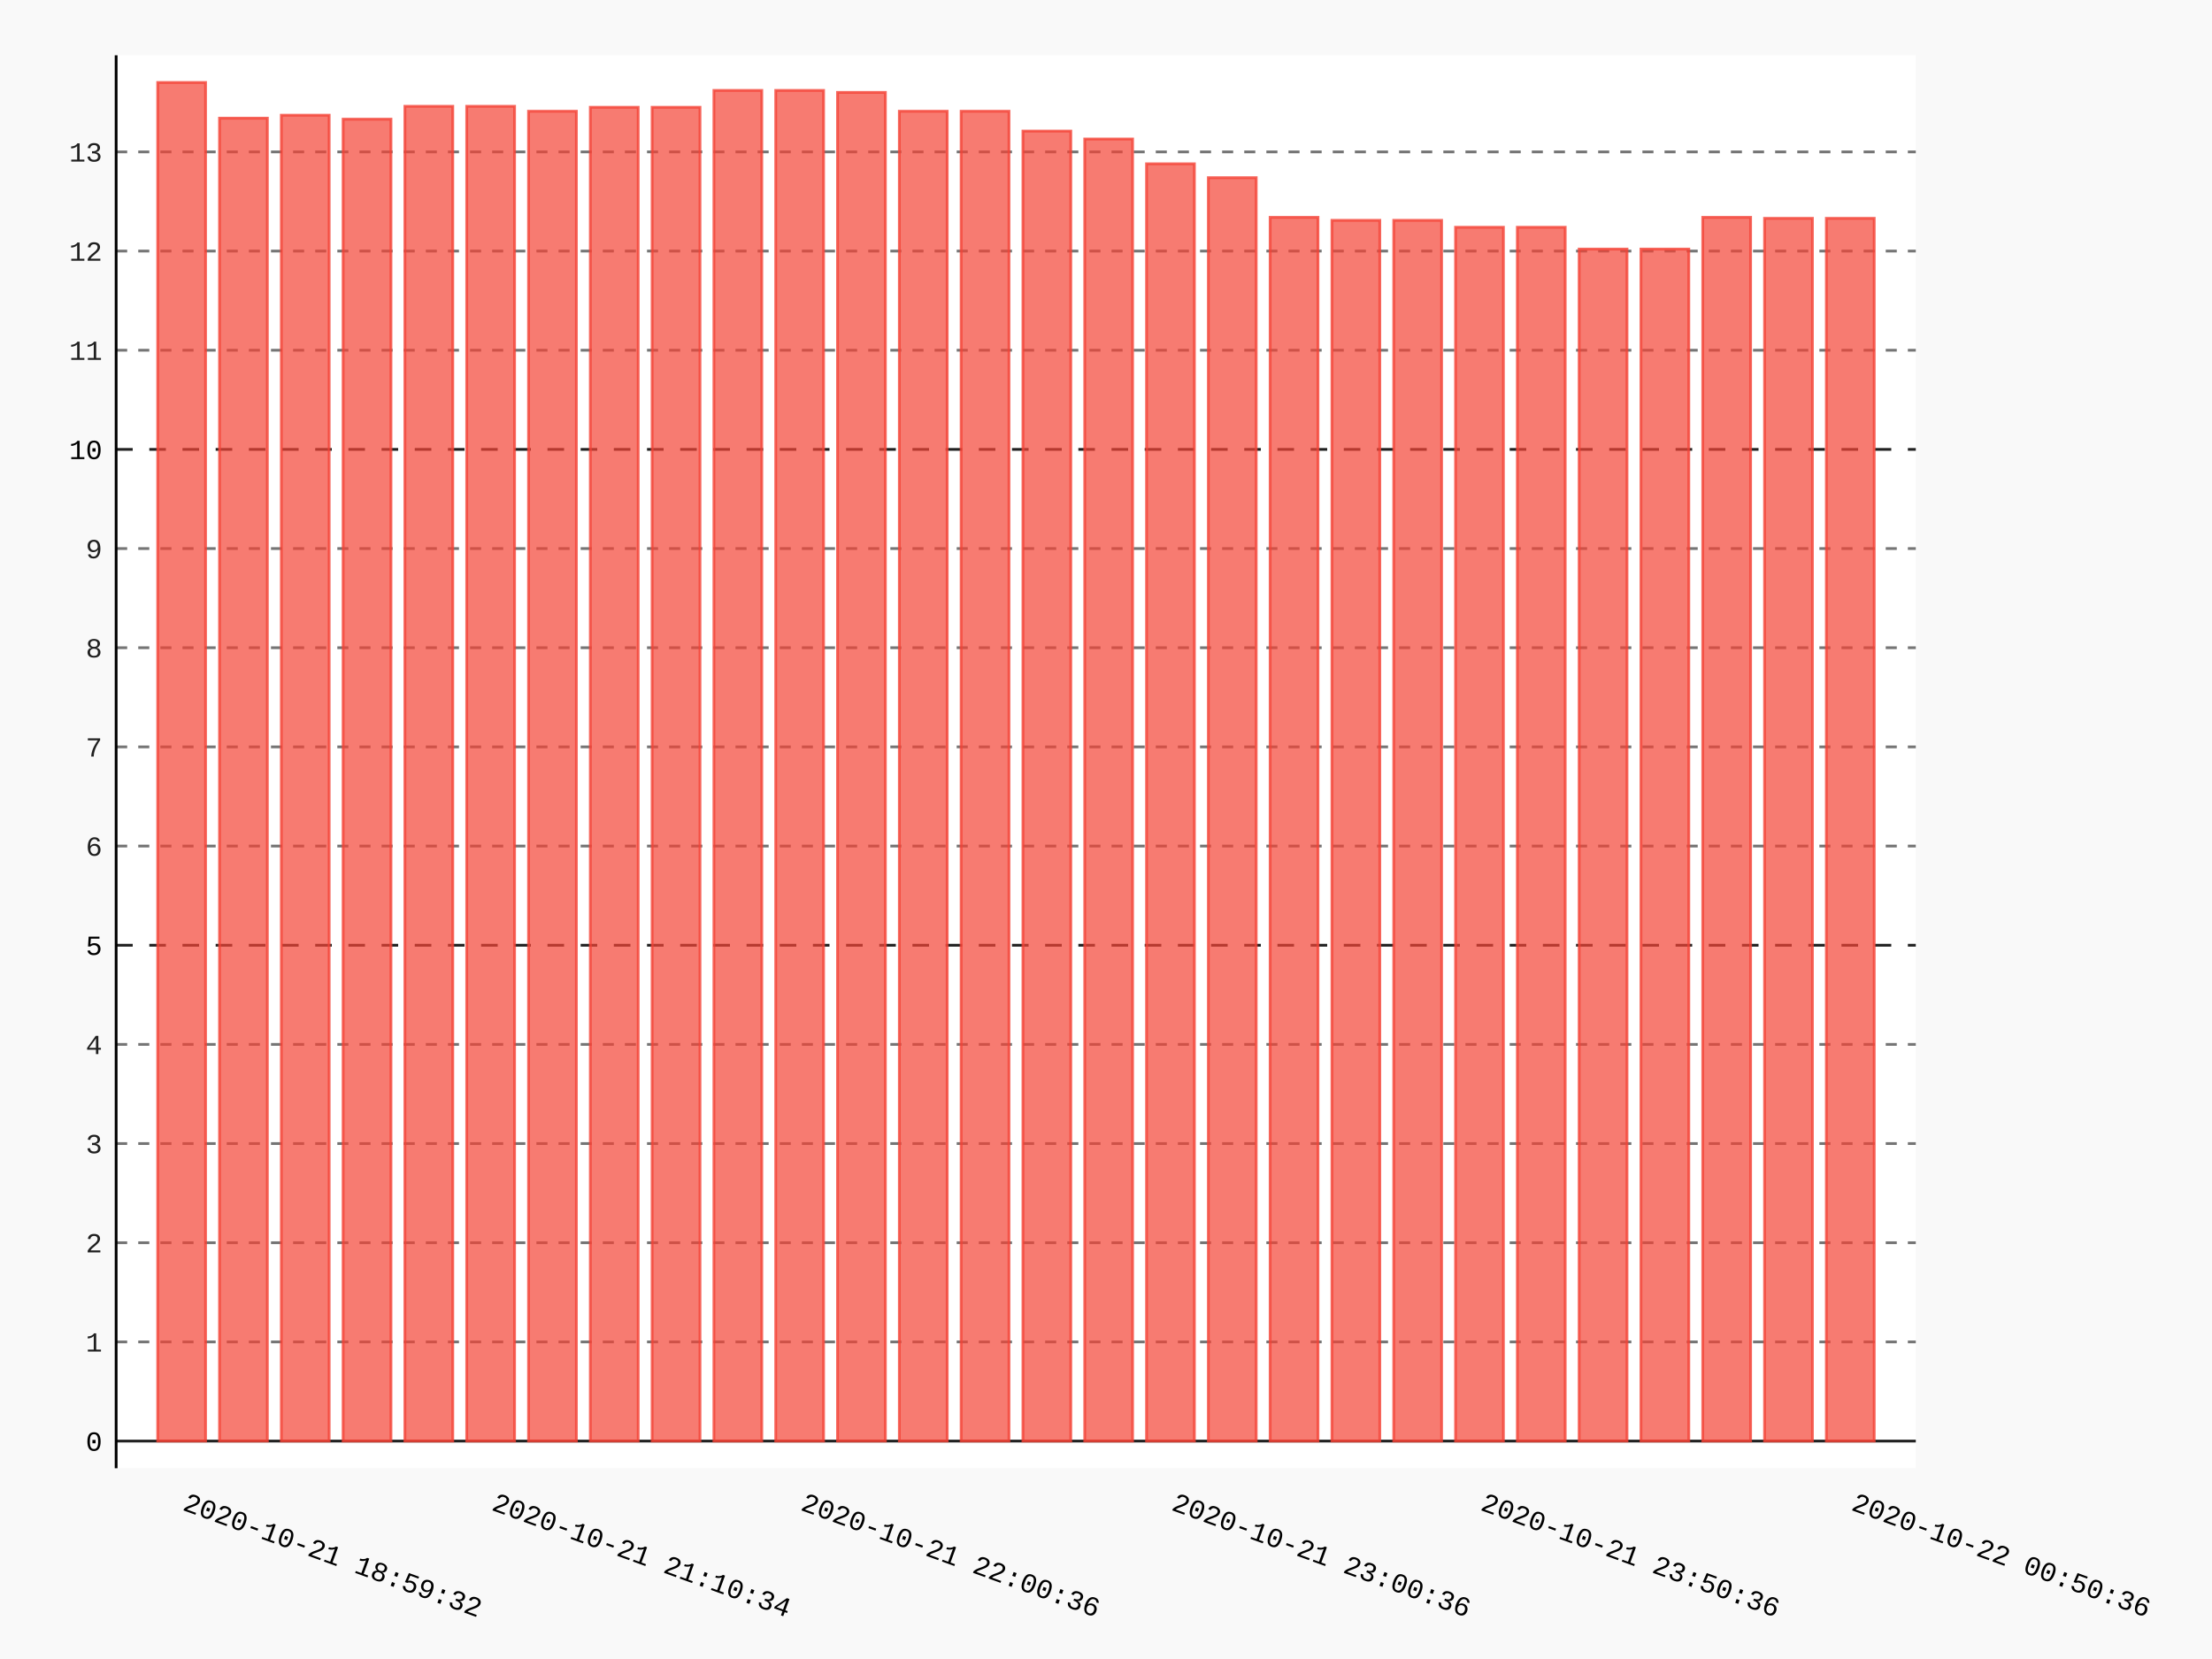
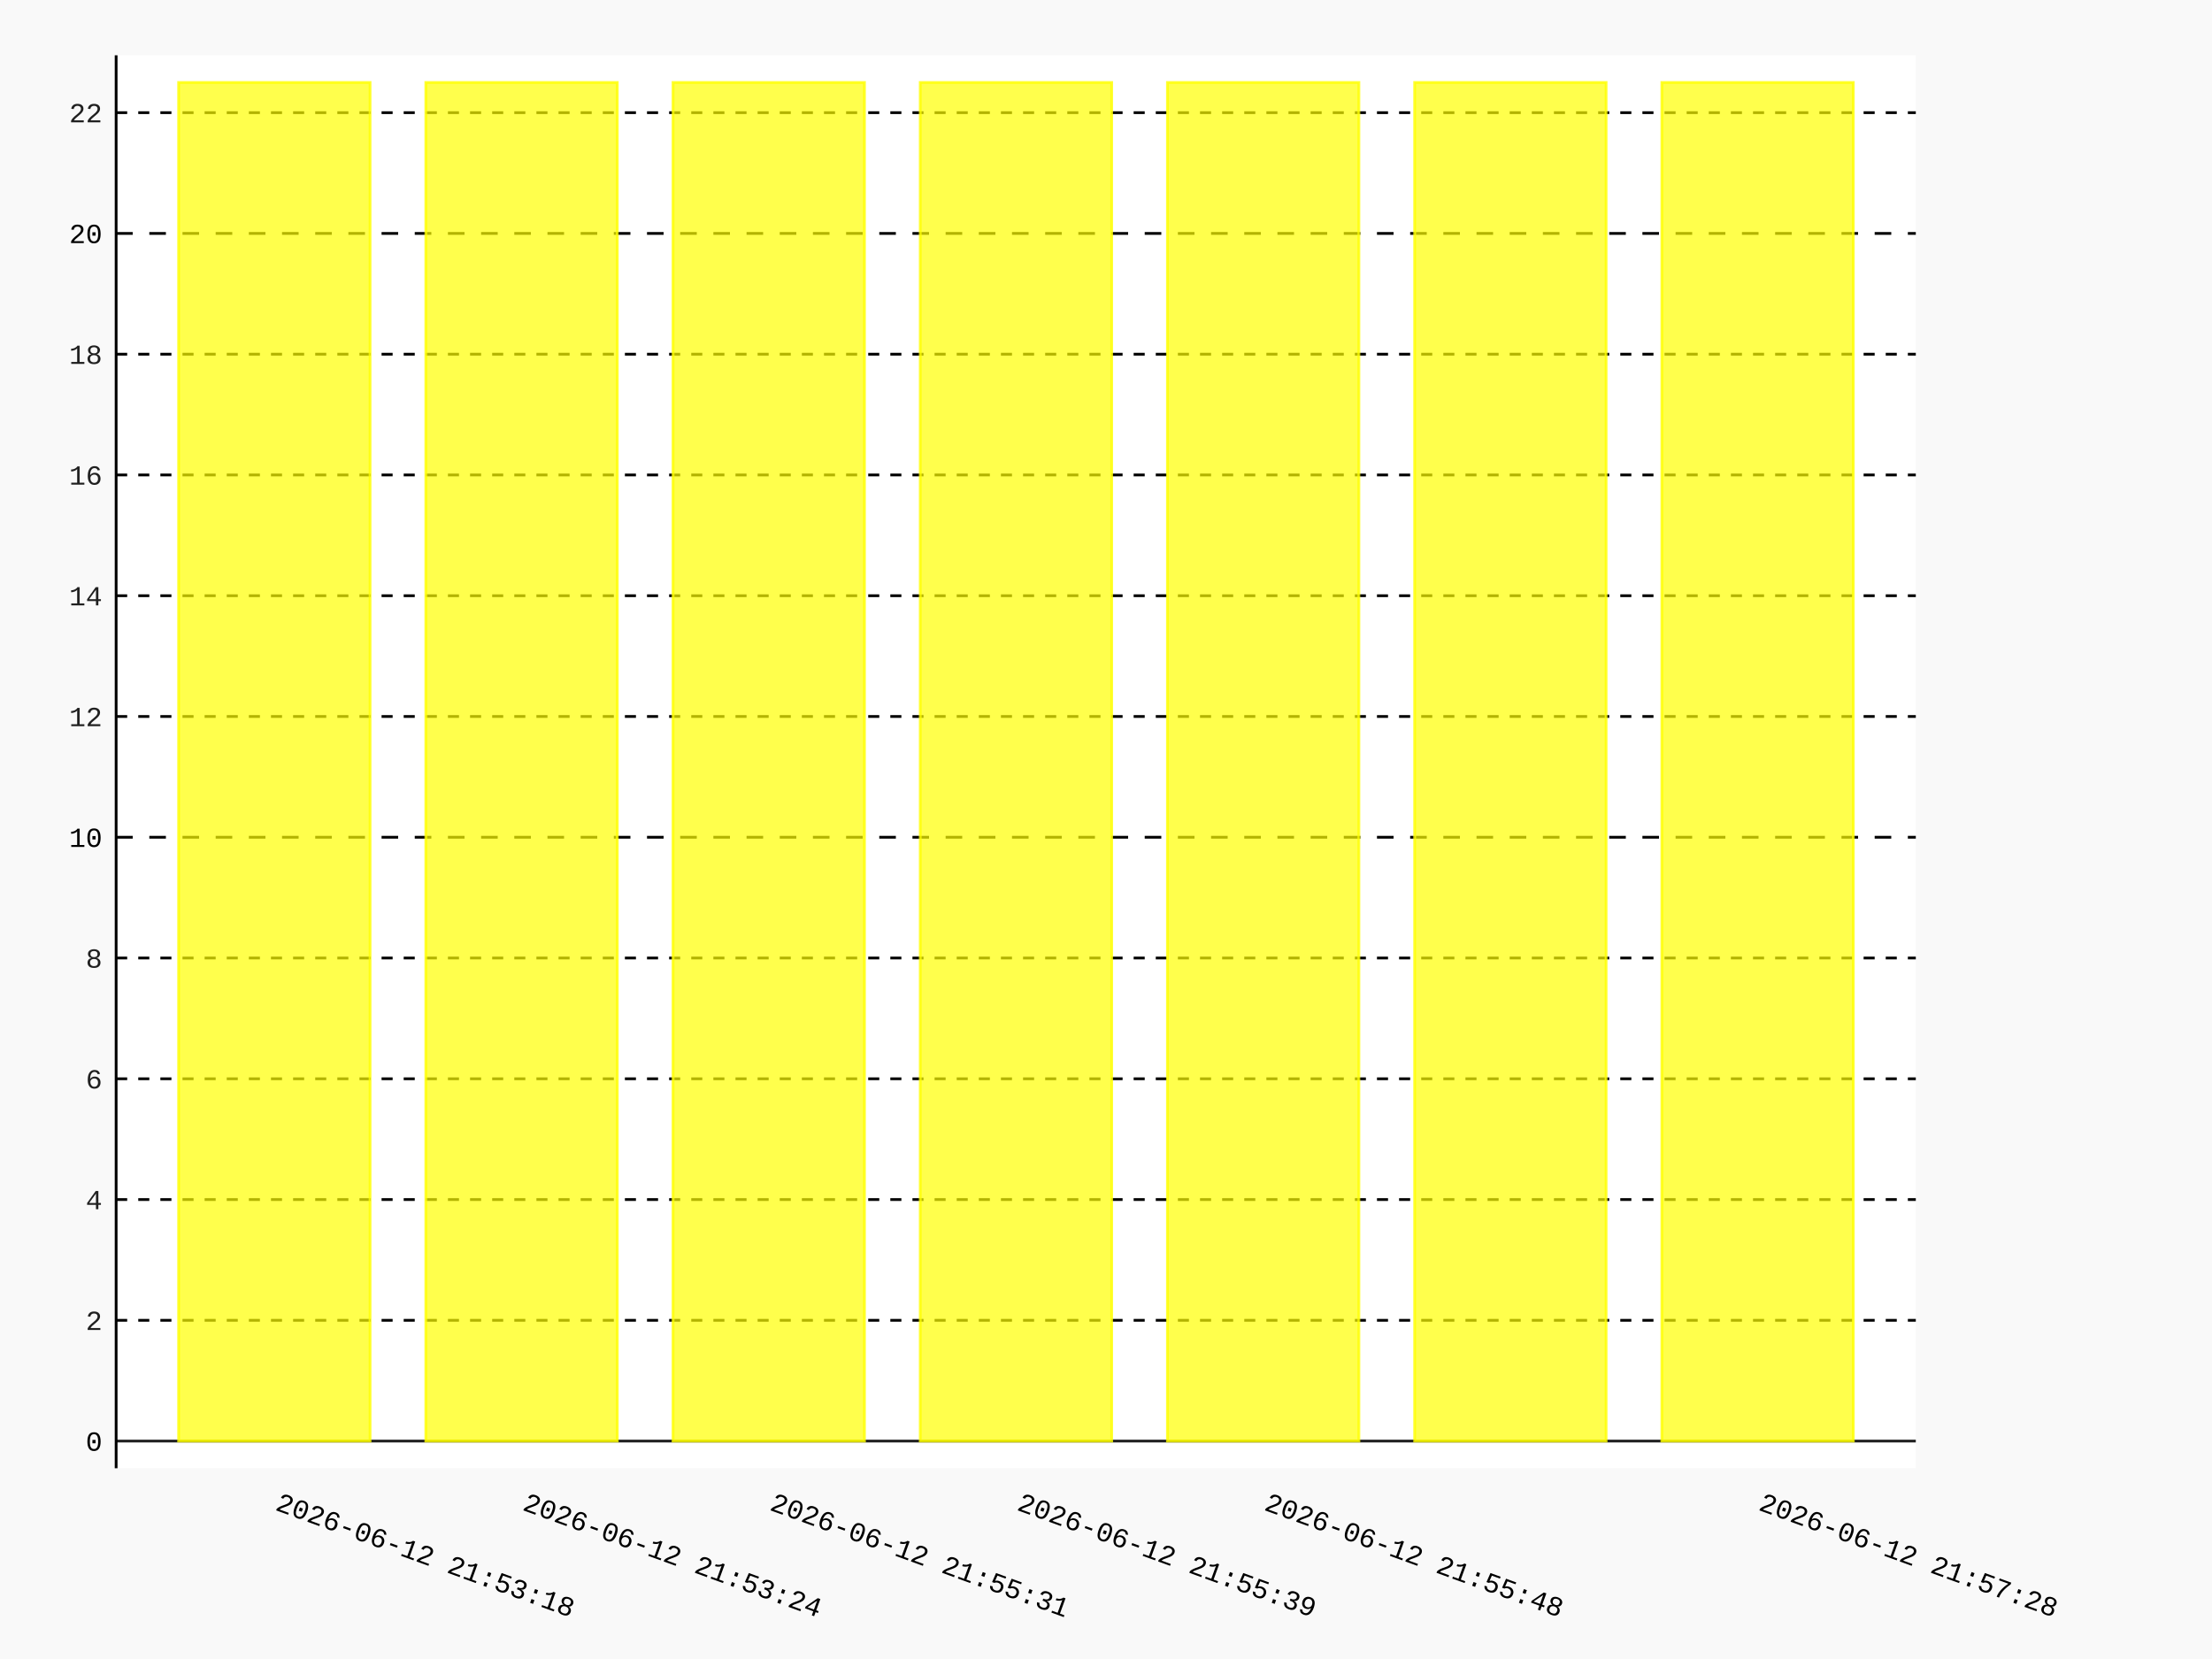
- <svg xmlns="http://www.w3.org/2000/svg" id="chart-c92d03cd-a838-47eb-a049-77aa4afc8888" class="pygal-chart" viewBox="0 0 800 600">
+ <svg xmlns="http://www.w3.org/2000/svg" id="chart-2b267379-15e2-46d1-b8d0-8d981572842d" class="pygal-chart" viewBox="0 0 800 600">
  <defs>
-     <style type="text/css">#chart-c92d03cd-a838-47eb-a049-77aa4afc8888{-webkit-user-select:none;-webkit-font-smoothing:antialiased;font-family:Consolas,"Liberation Mono",Menlo,Courier,monospace}#chart-c92d03cd-a838-47eb-a049-77aa4afc8888 .title{font-family:Consolas,"Liberation Mono",Menlo,Courier,monospace;font-size:16px}#chart-c92d03cd-a838-47eb-a049-77aa4afc8888 .legends .legend text{font-family:Consolas,"Liberation Mono",Menlo,Courier,monospace;font-size:14px}#chart-c92d03cd-a838-47eb-a049-77aa4afc8888 .axis text{font-family:Consolas,"Liberation Mono",Menlo,Courier,monospace;font-size:10px}#chart-c92d03cd-a838-47eb-a049-77aa4afc8888 .axis text.major{font-family:Consolas,"Liberation Mono",Menlo,Courier,monospace;font-size:10px}#chart-c92d03cd-a838-47eb-a049-77aa4afc8888 .text-overlay text.value{font-family:Consolas,"Liberation Mono",Menlo,Courier,monospace;font-size:16px}#chart-c92d03cd-a838-47eb-a049-77aa4afc8888 .text-overlay text.label{font-family:Consolas,"Liberation Mono",Menlo,Courier,monospace;font-size:10px}#chart-c92d03cd-a838-47eb-a049-77aa4afc8888 .tooltip{font-family:Consolas,"Liberation Mono",Menlo,Courier,monospace;font-size:14px}#chart-c92d03cd-a838-47eb-a049-77aa4afc8888 text.no_data{font-family:Consolas,"Liberation Mono",Menlo,Courier,monospace;font-size:64px}
- #chart-c92d03cd-a838-47eb-a049-77aa4afc8888{background-color:rgba(249,249,249,1)}#chart-c92d03cd-a838-47eb-a049-77aa4afc8888 path,#chart-c92d03cd-a838-47eb-a049-77aa4afc8888 line,#chart-c92d03cd-a838-47eb-a049-77aa4afc8888 rect,#chart-c92d03cd-a838-47eb-a049-77aa4afc8888 circle{-webkit-transition:150ms;-moz-transition:150ms;transition:150ms}#chart-c92d03cd-a838-47eb-a049-77aa4afc8888 .graph &gt; .background{fill:rgba(249,249,249,1)}#chart-c92d03cd-a838-47eb-a049-77aa4afc8888 .plot &gt; .background{fill:rgba(255,255,255,1)}#chart-c92d03cd-a838-47eb-a049-77aa4afc8888 .graph{fill:rgba(0,0,0,.87)}#chart-c92d03cd-a838-47eb-a049-77aa4afc8888 text.no_data{fill:rgba(0,0,0,1)}#chart-c92d03cd-a838-47eb-a049-77aa4afc8888 .title{fill:rgba(0,0,0,1)}#chart-c92d03cd-a838-47eb-a049-77aa4afc8888 .legends .legend text{fill:rgba(0,0,0,.87)}#chart-c92d03cd-a838-47eb-a049-77aa4afc8888 .legends .legend:hover text{fill:rgba(0,0,0,1)}#chart-c92d03cd-a838-47eb-a049-77aa4afc8888 .axis .line{stroke:rgba(0,0,0,1)}#chart-c92d03cd-a838-47eb-a049-77aa4afc8888 .axis .guide.line{stroke:rgba(0,0,0,.54)}#chart-c92d03cd-a838-47eb-a049-77aa4afc8888 .axis .major.line{stroke:rgba(0,0,0,.87)}#chart-c92d03cd-a838-47eb-a049-77aa4afc8888 .axis text.major{fill:rgba(0,0,0,1)}#chart-c92d03cd-a838-47eb-a049-77aa4afc8888 .axis.y .guides:hover .guide.line,#chart-c92d03cd-a838-47eb-a049-77aa4afc8888 .line-graph .axis.x .guides:hover .guide.line,#chart-c92d03cd-a838-47eb-a049-77aa4afc8888 .stackedline-graph .axis.x .guides:hover .guide.line,#chart-c92d03cd-a838-47eb-a049-77aa4afc8888 .xy-graph .axis.x .guides:hover .guide.line{stroke:rgba(0,0,0,1)}#chart-c92d03cd-a838-47eb-a049-77aa4afc8888 .axis .guides:hover text{fill:rgba(0,0,0,1)}#chart-c92d03cd-a838-47eb-a049-77aa4afc8888 .reactive{fill-opacity:.7;stroke-opacity:.8}#chart-c92d03cd-a838-47eb-a049-77aa4afc8888 .ci{stroke:rgba(0,0,0,.87)}#chart-c92d03cd-a838-47eb-a049-77aa4afc8888 .reactive.active,#chart-c92d03cd-a838-47eb-a049-77aa4afc8888 .active .reactive{fill-opacity:.8;stroke-opacity:.9;stroke-width:4}#chart-c92d03cd-a838-47eb-a049-77aa4afc8888 .ci .reactive.active{stroke-width:1.5}#chart-c92d03cd-a838-47eb-a049-77aa4afc8888 .series text{fill:rgba(0,0,0,1)}#chart-c92d03cd-a838-47eb-a049-77aa4afc8888 .tooltip rect{fill:rgba(255,255,255,1);stroke:rgba(0,0,0,1);-webkit-transition:opacity 150ms;-moz-transition:opacity 150ms;transition:opacity 150ms}#chart-c92d03cd-a838-47eb-a049-77aa4afc8888 .tooltip .label{fill:rgba(0,0,0,.87)}#chart-c92d03cd-a838-47eb-a049-77aa4afc8888 .tooltip .label{fill:rgba(0,0,0,.87)}#chart-c92d03cd-a838-47eb-a049-77aa4afc8888 .tooltip .legend{font-size:.8em;fill:rgba(0,0,0,.54)}#chart-c92d03cd-a838-47eb-a049-77aa4afc8888 .tooltip .x_label{font-size:.6em;fill:rgba(0,0,0,1)}#chart-c92d03cd-a838-47eb-a049-77aa4afc8888 .tooltip .xlink{font-size:.5em;text-decoration:underline}#chart-c92d03cd-a838-47eb-a049-77aa4afc8888 .tooltip .value{font-size:1.5em}#chart-c92d03cd-a838-47eb-a049-77aa4afc8888 .bound{font-size:.5em}#chart-c92d03cd-a838-47eb-a049-77aa4afc8888 .max-value{font-size:.75em;fill:rgba(0,0,0,.54)}#chart-c92d03cd-a838-47eb-a049-77aa4afc8888 .map-element{fill:rgba(255,255,255,1);stroke:rgba(0,0,0,.54) !important}#chart-c92d03cd-a838-47eb-a049-77aa4afc8888 .map-element .reactive{fill-opacity:inherit;stroke-opacity:inherit}#chart-c92d03cd-a838-47eb-a049-77aa4afc8888 .color-0,#chart-c92d03cd-a838-47eb-a049-77aa4afc8888 .color-0 a:visited{stroke:#F44336;fill:#F44336}#chart-c92d03cd-a838-47eb-a049-77aa4afc8888 .text-overlay .color-0 text{fill:black}
- #chart-c92d03cd-a838-47eb-a049-77aa4afc8888 text.no_data{text-anchor:middle}#chart-c92d03cd-a838-47eb-a049-77aa4afc8888 .guide.line{fill:none}#chart-c92d03cd-a838-47eb-a049-77aa4afc8888 .centered{text-anchor:middle}#chart-c92d03cd-a838-47eb-a049-77aa4afc8888 .title{text-anchor:middle}#chart-c92d03cd-a838-47eb-a049-77aa4afc8888 .legends .legend text{fill-opacity:1}#chart-c92d03cd-a838-47eb-a049-77aa4afc8888 .axis.x text{text-anchor:middle}#chart-c92d03cd-a838-47eb-a049-77aa4afc8888 .axis.x:not(.web) text[transform]{text-anchor:start}#chart-c92d03cd-a838-47eb-a049-77aa4afc8888 .axis.x:not(.web) text[transform].backwards{text-anchor:end}#chart-c92d03cd-a838-47eb-a049-77aa4afc8888 .axis.y text{text-anchor:end}#chart-c92d03cd-a838-47eb-a049-77aa4afc8888 .axis.y text[transform].backwards{text-anchor:start}#chart-c92d03cd-a838-47eb-a049-77aa4afc8888 .axis.y2 text{text-anchor:start}#chart-c92d03cd-a838-47eb-a049-77aa4afc8888 .axis.y2 text[transform].backwards{text-anchor:end}#chart-c92d03cd-a838-47eb-a049-77aa4afc8888 .axis .guide.line{stroke-dasharray:4,4}#chart-c92d03cd-a838-47eb-a049-77aa4afc8888 .axis .major.guide.line{stroke-dasharray:6,6}#chart-c92d03cd-a838-47eb-a049-77aa4afc8888 .horizontal .axis.y .guide.line,#chart-c92d03cd-a838-47eb-a049-77aa4afc8888 .horizontal .axis.y2 .guide.line,#chart-c92d03cd-a838-47eb-a049-77aa4afc8888 .vertical .axis.x .guide.line{opacity:0}#chart-c92d03cd-a838-47eb-a049-77aa4afc8888 .horizontal .axis.always_show .guide.line,#chart-c92d03cd-a838-47eb-a049-77aa4afc8888 .vertical .axis.always_show .guide.line{opacity:1 !important}#chart-c92d03cd-a838-47eb-a049-77aa4afc8888 .axis.y .guides:hover .guide.line,#chart-c92d03cd-a838-47eb-a049-77aa4afc8888 .axis.y2 .guides:hover .guide.line,#chart-c92d03cd-a838-47eb-a049-77aa4afc8888 .axis.x .guides:hover .guide.line{opacity:1}#chart-c92d03cd-a838-47eb-a049-77aa4afc8888 .axis .guides:hover text{opacity:1}#chart-c92d03cd-a838-47eb-a049-77aa4afc8888 .nofill{fill:none}#chart-c92d03cd-a838-47eb-a049-77aa4afc8888 .subtle-fill{fill-opacity:.2}#chart-c92d03cd-a838-47eb-a049-77aa4afc8888 .dot{stroke-width:1px;fill-opacity:1}#chart-c92d03cd-a838-47eb-a049-77aa4afc8888 .dot.active{stroke-width:5px}#chart-c92d03cd-a838-47eb-a049-77aa4afc8888 .dot.negative{fill:transparent}#chart-c92d03cd-a838-47eb-a049-77aa4afc8888 text,#chart-c92d03cd-a838-47eb-a049-77aa4afc8888 tspan{stroke:none !important}#chart-c92d03cd-a838-47eb-a049-77aa4afc8888 .series text.active{opacity:1}#chart-c92d03cd-a838-47eb-a049-77aa4afc8888 .tooltip rect{fill-opacity:.95;stroke-width:.5}#chart-c92d03cd-a838-47eb-a049-77aa4afc8888 .tooltip text{fill-opacity:1}#chart-c92d03cd-a838-47eb-a049-77aa4afc8888 .showable{visibility:hidden}#chart-c92d03cd-a838-47eb-a049-77aa4afc8888 .showable.shown{visibility:visible}#chart-c92d03cd-a838-47eb-a049-77aa4afc8888 .gauge-background{fill:rgba(229,229,229,1);stroke:none}#chart-c92d03cd-a838-47eb-a049-77aa4afc8888 .bg-lines{stroke:rgba(249,249,249,1);stroke-width:2px}</style>
+     <style type="text/css">#chart-2b267379-15e2-46d1-b8d0-8d981572842d{-webkit-user-select:none;-webkit-font-smoothing:antialiased;font-family:Consolas,"Liberation Mono",Menlo,Courier,monospace}#chart-2b267379-15e2-46d1-b8d0-8d981572842d .title{font-family:Consolas,"Liberation Mono",Menlo,Courier,monospace;font-size:16px}#chart-2b267379-15e2-46d1-b8d0-8d981572842d .legends .legend text{font-family:Consolas,"Liberation Mono",Menlo,Courier,monospace;font-size:14px}#chart-2b267379-15e2-46d1-b8d0-8d981572842d .axis text{font-family:Consolas,"Liberation Mono",Menlo,Courier,monospace;font-size:10px}#chart-2b267379-15e2-46d1-b8d0-8d981572842d .axis text.major{font-family:Consolas,"Liberation Mono",Menlo,Courier,monospace;font-size:10px}#chart-2b267379-15e2-46d1-b8d0-8d981572842d .text-overlay text.value{font-family:Consolas,"Liberation Mono",Menlo,Courier,monospace;font-size:16px}#chart-2b267379-15e2-46d1-b8d0-8d981572842d .text-overlay text.label{font-family:Consolas,"Liberation Mono",Menlo,Courier,monospace;font-size:10px}#chart-2b267379-15e2-46d1-b8d0-8d981572842d .tooltip{font-family:Consolas,"Liberation Mono",Menlo,Courier,monospace;font-size:14px}#chart-2b267379-15e2-46d1-b8d0-8d981572842d text.no_data{font-family:Consolas,"Liberation Mono",Menlo,Courier,monospace;font-size:64px}
+ #chart-2b267379-15e2-46d1-b8d0-8d981572842d{background-color:rgba(249,249,249,1)}#chart-2b267379-15e2-46d1-b8d0-8d981572842d path,#chart-2b267379-15e2-46d1-b8d0-8d981572842d line,#chart-2b267379-15e2-46d1-b8d0-8d981572842d rect,#chart-2b267379-15e2-46d1-b8d0-8d981572842d circle{-webkit-transition:150ms;-moz-transition:150ms;transition:150ms}#chart-2b267379-15e2-46d1-b8d0-8d981572842d .graph &gt; .background{fill:rgba(249,249,249,1)}#chart-2b267379-15e2-46d1-b8d0-8d981572842d .plot &gt; .background{fill:rgba(255,255,255,1)}#chart-2b267379-15e2-46d1-b8d0-8d981572842d .graph{fill:rgba(0,0,0,.87)}#chart-2b267379-15e2-46d1-b8d0-8d981572842d text.no_data{fill:rgba(0,0,0,1)}#chart-2b267379-15e2-46d1-b8d0-8d981572842d .title{fill:rgba(0,0,0,1)}#chart-2b267379-15e2-46d1-b8d0-8d981572842d .legends .legend text{fill:rgba(0,0,0,.87)}#chart-2b267379-15e2-46d1-b8d0-8d981572842d .legends .legend:hover text{fill:rgba(0,0,0,1)}#chart-2b267379-15e2-46d1-b8d0-8d981572842d .axis .line{stroke:rgba(0,0,0,1)}#chart-2b267379-15e2-46d1-b8d0-8d981572842d .axis .guide.line{stroke:rgba(0,0,0,.54)}#chart-2b267379-15e2-46d1-b8d0-8d981572842d .axis .major.line{stroke:rgba(0,0,0,.87)}#chart-2b267379-15e2-46d1-b8d0-8d981572842d .axis text.major{fill:rgba(0,0,0,1)}#chart-2b267379-15e2-46d1-b8d0-8d981572842d .axis.y .guides:hover .guide.line,#chart-2b267379-15e2-46d1-b8d0-8d981572842d .line-graph .axis.x .guides:hover .guide.line,#chart-2b267379-15e2-46d1-b8d0-8d981572842d .stackedline-graph .axis.x .guides:hover .guide.line,#chart-2b267379-15e2-46d1-b8d0-8d981572842d .xy-graph .axis.x .guides:hover .guide.line{stroke:rgba(0,0,0,1)}#chart-2b267379-15e2-46d1-b8d0-8d981572842d .axis .guides:hover text{fill:rgba(0,0,0,1)}#chart-2b267379-15e2-46d1-b8d0-8d981572842d .reactive{fill-opacity:.7;stroke-opacity:.8;stroke-width:1}#chart-2b267379-15e2-46d1-b8d0-8d981572842d .ci{stroke:rgba(0,0,0,.87)}#chart-2b267379-15e2-46d1-b8d0-8d981572842d .reactive.active,#chart-2b267379-15e2-46d1-b8d0-8d981572842d .active .reactive{fill-opacity:.8;stroke-opacity:.9;stroke-width:4}#chart-2b267379-15e2-46d1-b8d0-8d981572842d .ci .reactive.active{stroke-width:1.5}#chart-2b267379-15e2-46d1-b8d0-8d981572842d .series text{fill:rgba(0,0,0,1)}#chart-2b267379-15e2-46d1-b8d0-8d981572842d .tooltip rect{fill:rgba(255,255,255,1);stroke:rgba(0,0,0,1);-webkit-transition:opacity 150ms;-moz-transition:opacity 150ms;transition:opacity 150ms}#chart-2b267379-15e2-46d1-b8d0-8d981572842d .tooltip .label{fill:rgba(0,0,0,.87)}#chart-2b267379-15e2-46d1-b8d0-8d981572842d .tooltip .label{fill:rgba(0,0,0,.87)}#chart-2b267379-15e2-46d1-b8d0-8d981572842d .tooltip .legend{font-size:.8em;fill:rgba(0,0,0,.54)}#chart-2b267379-15e2-46d1-b8d0-8d981572842d .tooltip .x_label{font-size:.6em;fill:rgba(0,0,0,1)}#chart-2b267379-15e2-46d1-b8d0-8d981572842d .tooltip .xlink{font-size:.5em;text-decoration:underline}#chart-2b267379-15e2-46d1-b8d0-8d981572842d .tooltip .value{font-size:1.5em}#chart-2b267379-15e2-46d1-b8d0-8d981572842d .bound{font-size:.5em}#chart-2b267379-15e2-46d1-b8d0-8d981572842d .max-value{font-size:.75em;fill:rgba(0,0,0,.54)}#chart-2b267379-15e2-46d1-b8d0-8d981572842d .map-element{fill:rgba(255,255,255,1);stroke:rgba(0,0,0,.54) !important}#chart-2b267379-15e2-46d1-b8d0-8d981572842d .map-element .reactive{fill-opacity:inherit;stroke-opacity:inherit}#chart-2b267379-15e2-46d1-b8d0-8d981572842d .color-0,#chart-2b267379-15e2-46d1-b8d0-8d981572842d .color-0 a:visited{stroke:#F44336;fill:#F44336}#chart-2b267379-15e2-46d1-b8d0-8d981572842d .text-overlay .color-0 text{fill:black}
+ #chart-2b267379-15e2-46d1-b8d0-8d981572842d text.no_data{text-anchor:middle}#chart-2b267379-15e2-46d1-b8d0-8d981572842d .guide.line{fill:none}#chart-2b267379-15e2-46d1-b8d0-8d981572842d .centered{text-anchor:middle}#chart-2b267379-15e2-46d1-b8d0-8d981572842d .title{text-anchor:middle}#chart-2b267379-15e2-46d1-b8d0-8d981572842d .legends .legend text{fill-opacity:1}#chart-2b267379-15e2-46d1-b8d0-8d981572842d .axis.x text{text-anchor:middle}#chart-2b267379-15e2-46d1-b8d0-8d981572842d .axis.x:not(.web) text[transform]{text-anchor:start}#chart-2b267379-15e2-46d1-b8d0-8d981572842d .axis.x:not(.web) text[transform].backwards{text-anchor:end}#chart-2b267379-15e2-46d1-b8d0-8d981572842d .axis.y text{text-anchor:end}#chart-2b267379-15e2-46d1-b8d0-8d981572842d .axis.y text[transform].backwards{text-anchor:start}#chart-2b267379-15e2-46d1-b8d0-8d981572842d .axis.y2 text{text-anchor:start}#chart-2b267379-15e2-46d1-b8d0-8d981572842d .axis.y2 text[transform].backwards{text-anchor:end}#chart-2b267379-15e2-46d1-b8d0-8d981572842d .axis .guide.line{stroke-dasharray:4,4;stroke:black}#chart-2b267379-15e2-46d1-b8d0-8d981572842d .axis .major.guide.line{stroke-dasharray:6,6;stroke:black}#chart-2b267379-15e2-46d1-b8d0-8d981572842d .horizontal .axis.y .guide.line,#chart-2b267379-15e2-46d1-b8d0-8d981572842d .horizontal .axis.y2 .guide.line,#chart-2b267379-15e2-46d1-b8d0-8d981572842d .vertical .axis.x .guide.line{opacity:0}#chart-2b267379-15e2-46d1-b8d0-8d981572842d .horizontal .axis.always_show .guide.line,#chart-2b267379-15e2-46d1-b8d0-8d981572842d .vertical .axis.always_show .guide.line{opacity:1 !important}#chart-2b267379-15e2-46d1-b8d0-8d981572842d .axis.y .guides:hover .guide.line,#chart-2b267379-15e2-46d1-b8d0-8d981572842d .axis.y2 .guides:hover .guide.line,#chart-2b267379-15e2-46d1-b8d0-8d981572842d .axis.x .guides:hover .guide.line{opacity:1}#chart-2b267379-15e2-46d1-b8d0-8d981572842d .axis .guides:hover text{opacity:1}#chart-2b267379-15e2-46d1-b8d0-8d981572842d .nofill{fill:none}#chart-2b267379-15e2-46d1-b8d0-8d981572842d .subtle-fill{fill-opacity:.2}#chart-2b267379-15e2-46d1-b8d0-8d981572842d .dot{stroke-width:1px;fill-opacity:1;stroke-opacity:1}#chart-2b267379-15e2-46d1-b8d0-8d981572842d .dot.active{stroke-width:5px}#chart-2b267379-15e2-46d1-b8d0-8d981572842d .dot.negative{fill:transparent}#chart-2b267379-15e2-46d1-b8d0-8d981572842d text,#chart-2b267379-15e2-46d1-b8d0-8d981572842d tspan{stroke:none !important}#chart-2b267379-15e2-46d1-b8d0-8d981572842d .series text.active{opacity:1}#chart-2b267379-15e2-46d1-b8d0-8d981572842d .tooltip rect{fill-opacity:.95;stroke-width:.5}#chart-2b267379-15e2-46d1-b8d0-8d981572842d .tooltip text{fill-opacity:1}#chart-2b267379-15e2-46d1-b8d0-8d981572842d .showable{visibility:hidden}#chart-2b267379-15e2-46d1-b8d0-8d981572842d .showable.shown{visibility:visible}#chart-2b267379-15e2-46d1-b8d0-8d981572842d .gauge-background{fill:rgba(229,229,229,1);stroke:none}#chart-2b267379-15e2-46d1-b8d0-8d981572842d .bg-lines{stroke:rgba(249,249,249,1);stroke-width:2px}</style>
  </defs>
  <g class="graph bar-graph vertical">
    <rect x="0" y="0" width="800" height="600" class="background" />
    <g transform="translate(42, 20)" class="plot">
      <rect x="0" y="0" width="650.875" height="511.01" class="background" />
      <g class="axis y always_show">
        <g class="guides">
          <path d="M0 501.183 h650.875" class="axis major line" />
          <text x="-5" y="504.683" class="major">0</text>
        </g>
        <g class="guides">
-           <path d="M0 465.317 h650.875" class="guide line" />
-           <text x="-5" y="468.817" class="">1</text>
+           <path d="M0 457.507 h650.875" class="guide line" />
+           <text x="-5" y="461.007" class="">2</text>
        </g>
        <g class="guides">
-           <path d="M0 429.452 h650.875" class="guide line" />
-           <text x="-5" y="432.952" class="">2</text>
+           <path d="M0 413.831 h650.875" class="guide line" />
+           <text x="-5" y="417.331" class="">4</text>
        </g>
        <g class="guides">
-           <path d="M0 393.587 h650.875" class="guide line" />
-           <text x="-5" y="397.087" class="">3</text>
+           <path d="M0 370.154 h650.875" class="guide line" />
+           <text x="-5" y="373.654" class="">6</text>
        </g>
        <g class="guides">
-           <path d="M0 357.721 h650.875" class="guide line" />
-           <text x="-5" y="361.221" class="">4</text>
+           <path d="M0 326.478 h650.875" class="guide line" />
+           <text x="-5" y="329.978" class="">8</text>
        </g>
        <g class="guides">
-           <path d="M0 321.856 h650.875" class="major guide line" />
-           <text x="-5" y="325.356" class="major">5</text>
+           <path d="M0 282.802 h650.875" class="major guide line" />
+           <text x="-5" y="286.302" class="major">10</text>
        </g>
        <g class="guides">
-           <path d="M0 285.99 h650.875" class="guide line" />
-           <text x="-5" y="289.49" class="">6</text>
+           <path d="M0 239.126 h650.875" class="guide line" />
+           <text x="-5" y="242.626" class="">12</text>
        </g>
        <g class="guides">
-           <path d="M0 250.125 h650.875" class="guide line" />
-           <text x="-5" y="253.625" class="">7</text>
+           <path d="M0 195.45 h650.875" class="guide line" />
+           <text x="-5" y="198.95" class="">14</text>
        </g>
        <g class="guides">
-           <path d="M0 214.26 h650.875" class="guide line" />
-           <text x="-5" y="217.76" class="">8</text>
+           <path d="M0 151.774 h650.875" class="guide line" />
+           <text x="-5" y="155.274" class="">16</text>
        </g>
        <g class="guides">
-           <path d="M0 178.394 h650.875" class="guide line" />
-           <text x="-5" y="181.894" class="">9</text>
+           <path d="M0 108.098 h650.875" class="guide line" />
+           <text x="-5" y="111.598" class="">18</text>
        </g>
        <g class="guides">
-           <path d="M0 142.529 h650.875" class="major guide line" />
-           <text x="-5" y="146.029" class="major">10</text>
+           <path d="M0 64.422 h650.875" class="major guide line" />
+           <text x="-5" y="67.922" class="major">20</text>
        </g>
        <g class="guides">
-           <path d="M0 106.664 h650.875" class="guide line" />
-           <text x="-5" y="110.164" class="">11</text>
-         </g>
-         <g class="guides">
-           <path d="M0 70.798 h650.875" class="guide line" />
-           <text x="-5" y="74.298" class="">12</text>
-         </g>
-         <g class="guides">
-           <path d="M0 34.933 h650.875" class="guide line" />
-           <text x="-5" y="38.433" class="">13</text>
+           <path d="M0 20.746 h650.875" class="guide line" />
+           <text x="-5" y="24.246" class="">22</text>
        </g>
      </g>
      <g class="axis x">
        <path d="M0 0 v511.01" class="line" />
        <g class="guides">
-           <path d="M23.693 0 v511.01" class="major guide line" />
-           <text x="23.693" y="526.01" class="major" transform="rotate(20 23.69257 526.0097)">2020-10-21 18:59:32</text>
+           <path d="M57.22 0 v511.01" class="major guide line" />
+           <text x="57.22" y="526.01" class="major" transform="rotate(20 57.21978 526.0097)">2026-06-12 21:53:18</text>
        </g>
        <g class="guides">
-           <path d="M135.45 0 v511.01" class="major guide line" />
-           <text x="135.45" y="526.01" class="major" transform="rotate(20 135.45 526.0097)">2020-10-21 21:10:34</text>
+           <path d="M146.626 0 v511.01" class="major guide line" />
+           <text x="146.626" y="526.01" class="major" transform="rotate(20 146.6257 526.0097)">2026-06-12 21:53:24</text>
        </g>
        <g class="guides">
-           <path d="M247.207 0 v511.01" class="major guide line" />
-           <text x="247.207" y="526.01" class="major" transform="rotate(20 247.2073 526.0097)">2020-10-21 22:00:36</text>
+           <path d="M236.032 0 v511.01" class="major guide line" />
+           <text x="236.032" y="526.01" class="major" transform="rotate(20 236.0316 526.0097)">2026-06-12 21:55:31</text>
        </g>
        <g class="guides">
-           <path d="M381.316 0 v511.01" class="major guide line" />
-           <text x="381.316" y="526.01" class="major" transform="rotate(20 381.3162 526.0097)">2020-10-21 23:00:36</text>
+           <path d="M325.438 0 v511.01" class="major guide line" />
+           <text x="325.438" y="526.01" class="major" transform="rotate(20 325.4375 526.0097)">2026-06-12 21:55:39</text>
        </g>
        <g class="guides">
-           <path d="M493.074 0 v511.01" class="major guide line" />
-           <text x="493.074" y="526.01" class="major" transform="rotate(20 493.0736 526.0097)">2020-10-21 23:50:36</text>
+           <path d="M414.843 0 v511.01" class="major guide line" />
+           <text x="414.843" y="526.01" class="major" transform="rotate(20 414.8434 526.0097)">2026-06-12 21:55:48</text>
        </g>
        <g class="guides">
-           <path d="M627.182 0 v511.01" class="major guide line" />
-           <text x="627.182" y="526.01" class="major" transform="rotate(20 627.1825 526.0097)">2020-10-22 00:50:36</text>
+           <path d="M593.655 0 v511.01" class="major guide line" />
+           <text x="593.655" y="526.01" class="major" transform="rotate(20 593.6553 526.0097)">2026-06-12 21:57:28</text>
        </g>
      </g>
      <g class="series serie-0 color-0">
        <g class="bars">
-           <g class="bar">
-             <rect x="15.038" y="9.827" rx="0" ry="0" width="17.309" height="491.355" class="rect reactive tooltip-trigger" />
+           <g class="bar" style="fill: #ffff00; stroke: #ffff00">
+             <rect x="22.602" y="9.827" rx="0" ry="0" width="69.236" height="491.355" class="rect reactive tooltip-trigger" />
          </g>
-           <g class="bar">
-             <rect x="37.39" y="22.739" rx="0" ry="0" width="17.309" height="478.444" class="rect reactive tooltip-trigger" />
+           <g class="bar" style="fill: #ffff00; stroke: #ffff00">
+             <rect x="112.008" y="9.827" rx="0" ry="0" width="69.236" height="491.355" class="rect reactive tooltip-trigger" />
          </g>
-           <g class="bar">
-             <rect x="59.741" y="21.663" rx="0" ry="0" width="17.309" height="479.52" class="rect reactive tooltip-trigger" />
+           <g class="bar" style="fill: #ffff00; stroke: #ffff00">
+             <rect x="201.414" y="9.827" rx="0" ry="0" width="69.236" height="491.355" class="rect reactive tooltip-trigger" />
          </g>
-           <g class="bar">
-             <rect x="82.093" y="23.097" rx="0" ry="0" width="17.309" height="478.085" class="rect reactive tooltip-trigger" />
+           <g class="bar" style="fill: #ffff00; stroke: #ffff00">
+             <rect x="290.82" y="9.827" rx="0" ry="0" width="69.236" height="491.355" class="rect reactive tooltip-trigger" />
          </g>
-           <g class="bar">
-             <rect x="104.444" y="18.435" rx="0" ry="0" width="17.309" height="482.748" class="rect reactive tooltip-trigger" />
+           <g class="bar" style="fill: #ffff00; stroke: #ffff00">
+             <rect x="380.225" y="9.827" rx="0" ry="0" width="69.236" height="491.355" class="rect reactive tooltip-trigger" />
          </g>
-           <g class="bar">
-             <rect x="126.795" y="18.435" rx="0" ry="0" width="17.309" height="482.748" class="rect reactive tooltip-trigger" />
+           <g class="bar" style="fill: #ffff00; stroke: #ffff00">
+             <rect x="469.631" y="9.827" rx="0" ry="0" width="69.236" height="491.355" class="rect reactive tooltip-trigger" />
          </g>
-           <g class="bar">
-             <rect x="149.147" y="20.228" rx="0" ry="0" width="17.309" height="480.955" class="rect reactive tooltip-trigger" />
-           </g>
-           <g class="bar">
-             <rect x="171.498" y="18.793" rx="0" ry="0" width="17.309" height="482.389" class="rect reactive tooltip-trigger" />
-           </g>
-           <g class="bar">
-             <rect x="193.85" y="18.793" rx="0" ry="0" width="17.309" height="482.389" class="rect reactive tooltip-trigger" />
-           </g>
-           <g class="bar">
-             <rect x="216.201" y="12.696" rx="0" ry="0" width="17.309" height="488.486" class="rect reactive tooltip-trigger" />
-           </g>
-           <g class="bar">
-             <rect x="238.553" y="12.696" rx="0" ry="0" width="17.309" height="488.486" class="rect reactive tooltip-trigger" />
-           </g>
-           <g class="bar">
-             <rect x="260.904" y="13.414" rx="0" ry="0" width="17.309" height="487.769" class="rect reactive tooltip-trigger" />
-           </g>
-           <g class="bar">
-             <rect x="283.256" y="20.228" rx="0" ry="0" width="17.309" height="480.955" class="rect reactive tooltip-trigger" />
-           </g>
-           <g class="bar">
-             <rect x="305.607" y="20.228" rx="0" ry="0" width="17.309" height="480.955" class="rect reactive tooltip-trigger" />
-           </g>
-           <g class="bar">
-             <rect x="327.959" y="27.401" rx="0" ry="0" width="17.309" height="473.781" class="rect reactive tooltip-trigger" />
-           </g>
-           <g class="bar">
-             <rect x="350.31" y="30.27" rx="0" ry="0" width="17.309" height="470.912" class="rect reactive tooltip-trigger" />
-           </g>
-           <g class="bar">
-             <rect x="372.662" y="39.237" rx="0" ry="0" width="17.309" height="461.946" class="rect reactive tooltip-trigger" />
-           </g>
-           <g class="bar">
-             <rect x="395.013" y="44.258" rx="0" ry="0" width="17.309" height="456.925" class="rect reactive tooltip-trigger" />
-           </g>
-           <g class="bar">
-             <rect x="417.365" y="58.604" rx="0" ry="0" width="17.309" height="442.579" class="rect reactive tooltip-trigger" />
-           </g>
-           <g class="bar">
-             <rect x="439.716" y="59.68" rx="0" ry="0" width="17.309" height="441.503" class="rect reactive tooltip-trigger" />
-           </g>
-           <g class="bar">
-             <rect x="462.068" y="59.68" rx="0" ry="0" width="17.309" height="441.503" class="rect reactive tooltip-trigger" />
-           </g>
-           <g class="bar">
-             <rect x="484.419" y="62.191" rx="0" ry="0" width="17.309" height="438.992" class="rect reactive tooltip-trigger" />
-           </g>
-           <g class="bar">
-             <rect x="506.771" y="62.191" rx="0" ry="0" width="17.309" height="438.992" class="rect reactive tooltip-trigger" />
-           </g>
-           <g class="bar">
-             <rect x="529.122" y="70.081" rx="0" ry="0" width="17.309" height="431.102" class="rect reactive tooltip-trigger" />
-           </g>
-           <g class="bar">
-             <rect x="551.474" y="70.081" rx="0" ry="0" width="17.309" height="431.102" class="rect reactive tooltip-trigger" />
-           </g>
-           <g class="bar">
-             <rect x="573.825" y="58.604" rx="0" ry="0" width="17.309" height="442.579" class="rect reactive tooltip-trigger" />
-           </g>
-           <g class="bar">
-             <rect x="596.177" y="58.963" rx="0" ry="0" width="17.309" height="442.22" class="rect reactive tooltip-trigger" />
-           </g>
-           <g class="bar">
-             <rect x="618.528" y="58.963" rx="0" ry="0" width="17.309" height="442.22" class="rect reactive tooltip-trigger" />
+           <g class="bar" style="fill: #ffff00; stroke: #ffff00">
+             <rect x="559.037" y="9.827" rx="0" ry="0" width="69.236" height="491.355" class="rect reactive tooltip-trigger" />
          </g>
        </g>
      </g>
    </g>
    <g class="titles" />
    <g transform="translate(42, 20)" class="plot overlay">
      <g class="series serie-0 color-0" />
    </g>
    <g transform="translate(42, 20)" class="plot text-overlay">
      <g class="series serie-0 color-0" />
    </g>
    <g transform="translate(42, 20)" class="plot tooltip-overlay">
      <g transform="translate(0 0)" style="opacity: 0" class="tooltip">
        <rect rx="0" ry="0" width="0" height="0" class="tooltip-box" />
        <g class="text" />
      </g>
    </g>
  </g>
</svg>
